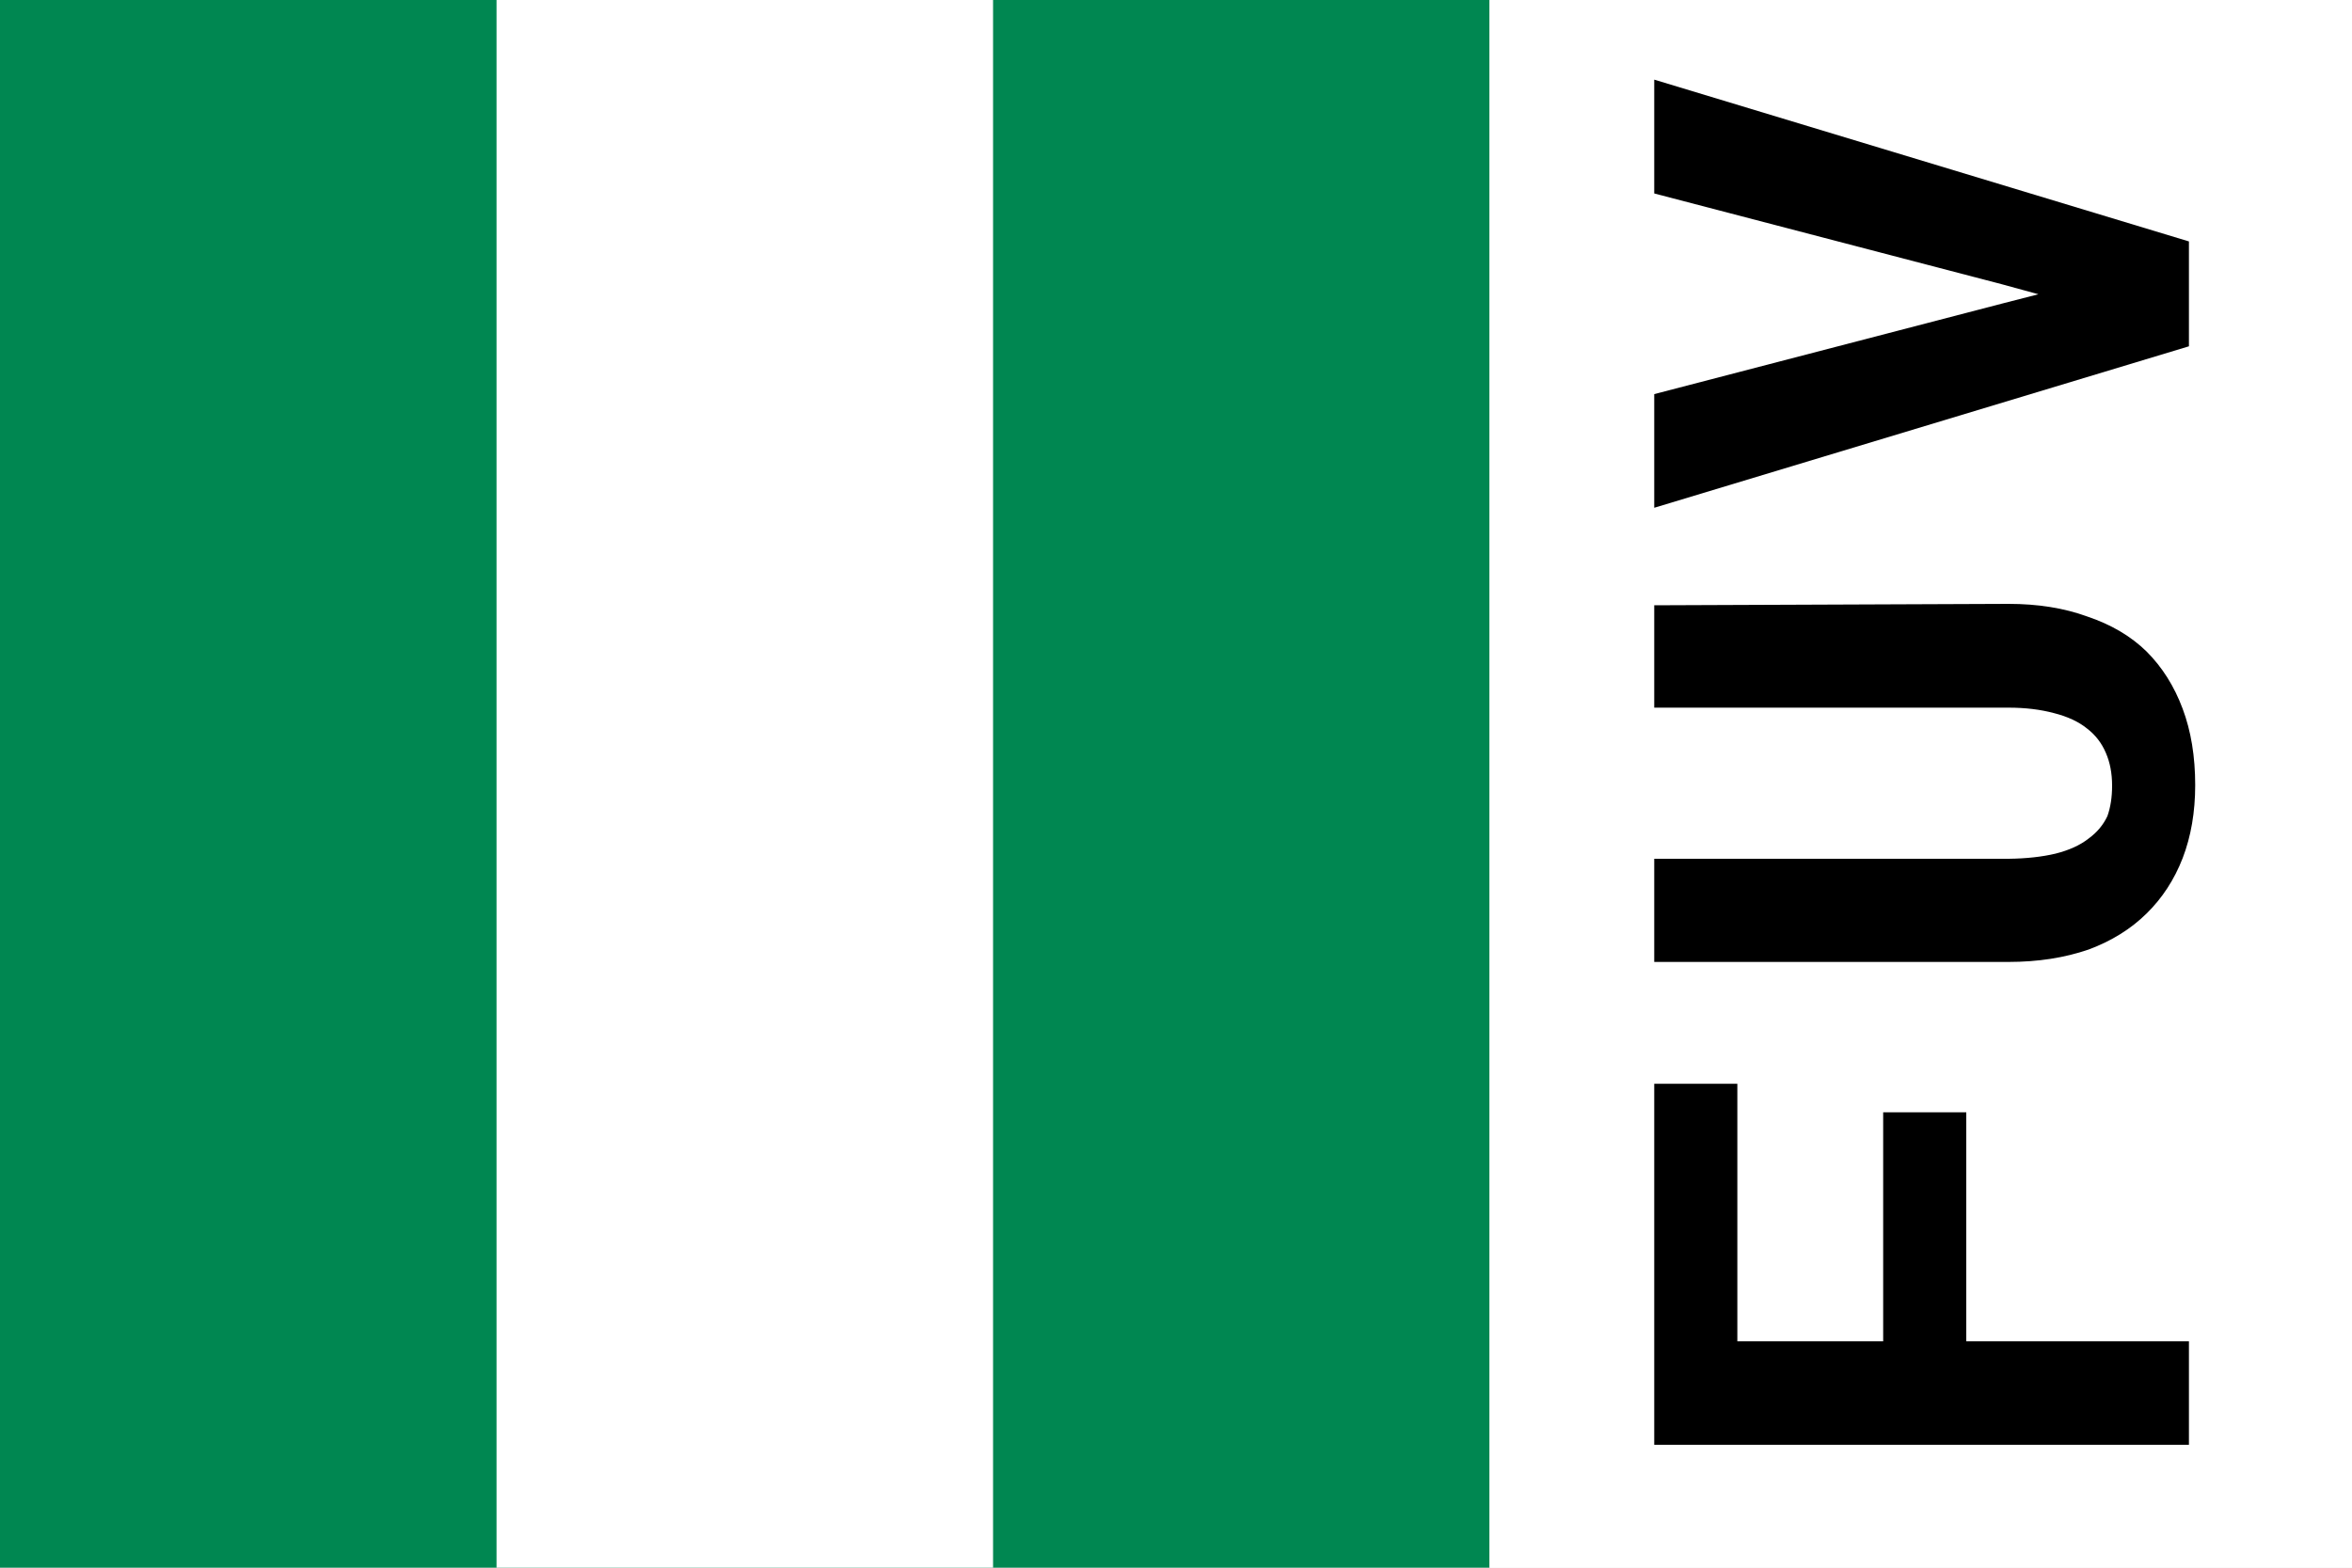
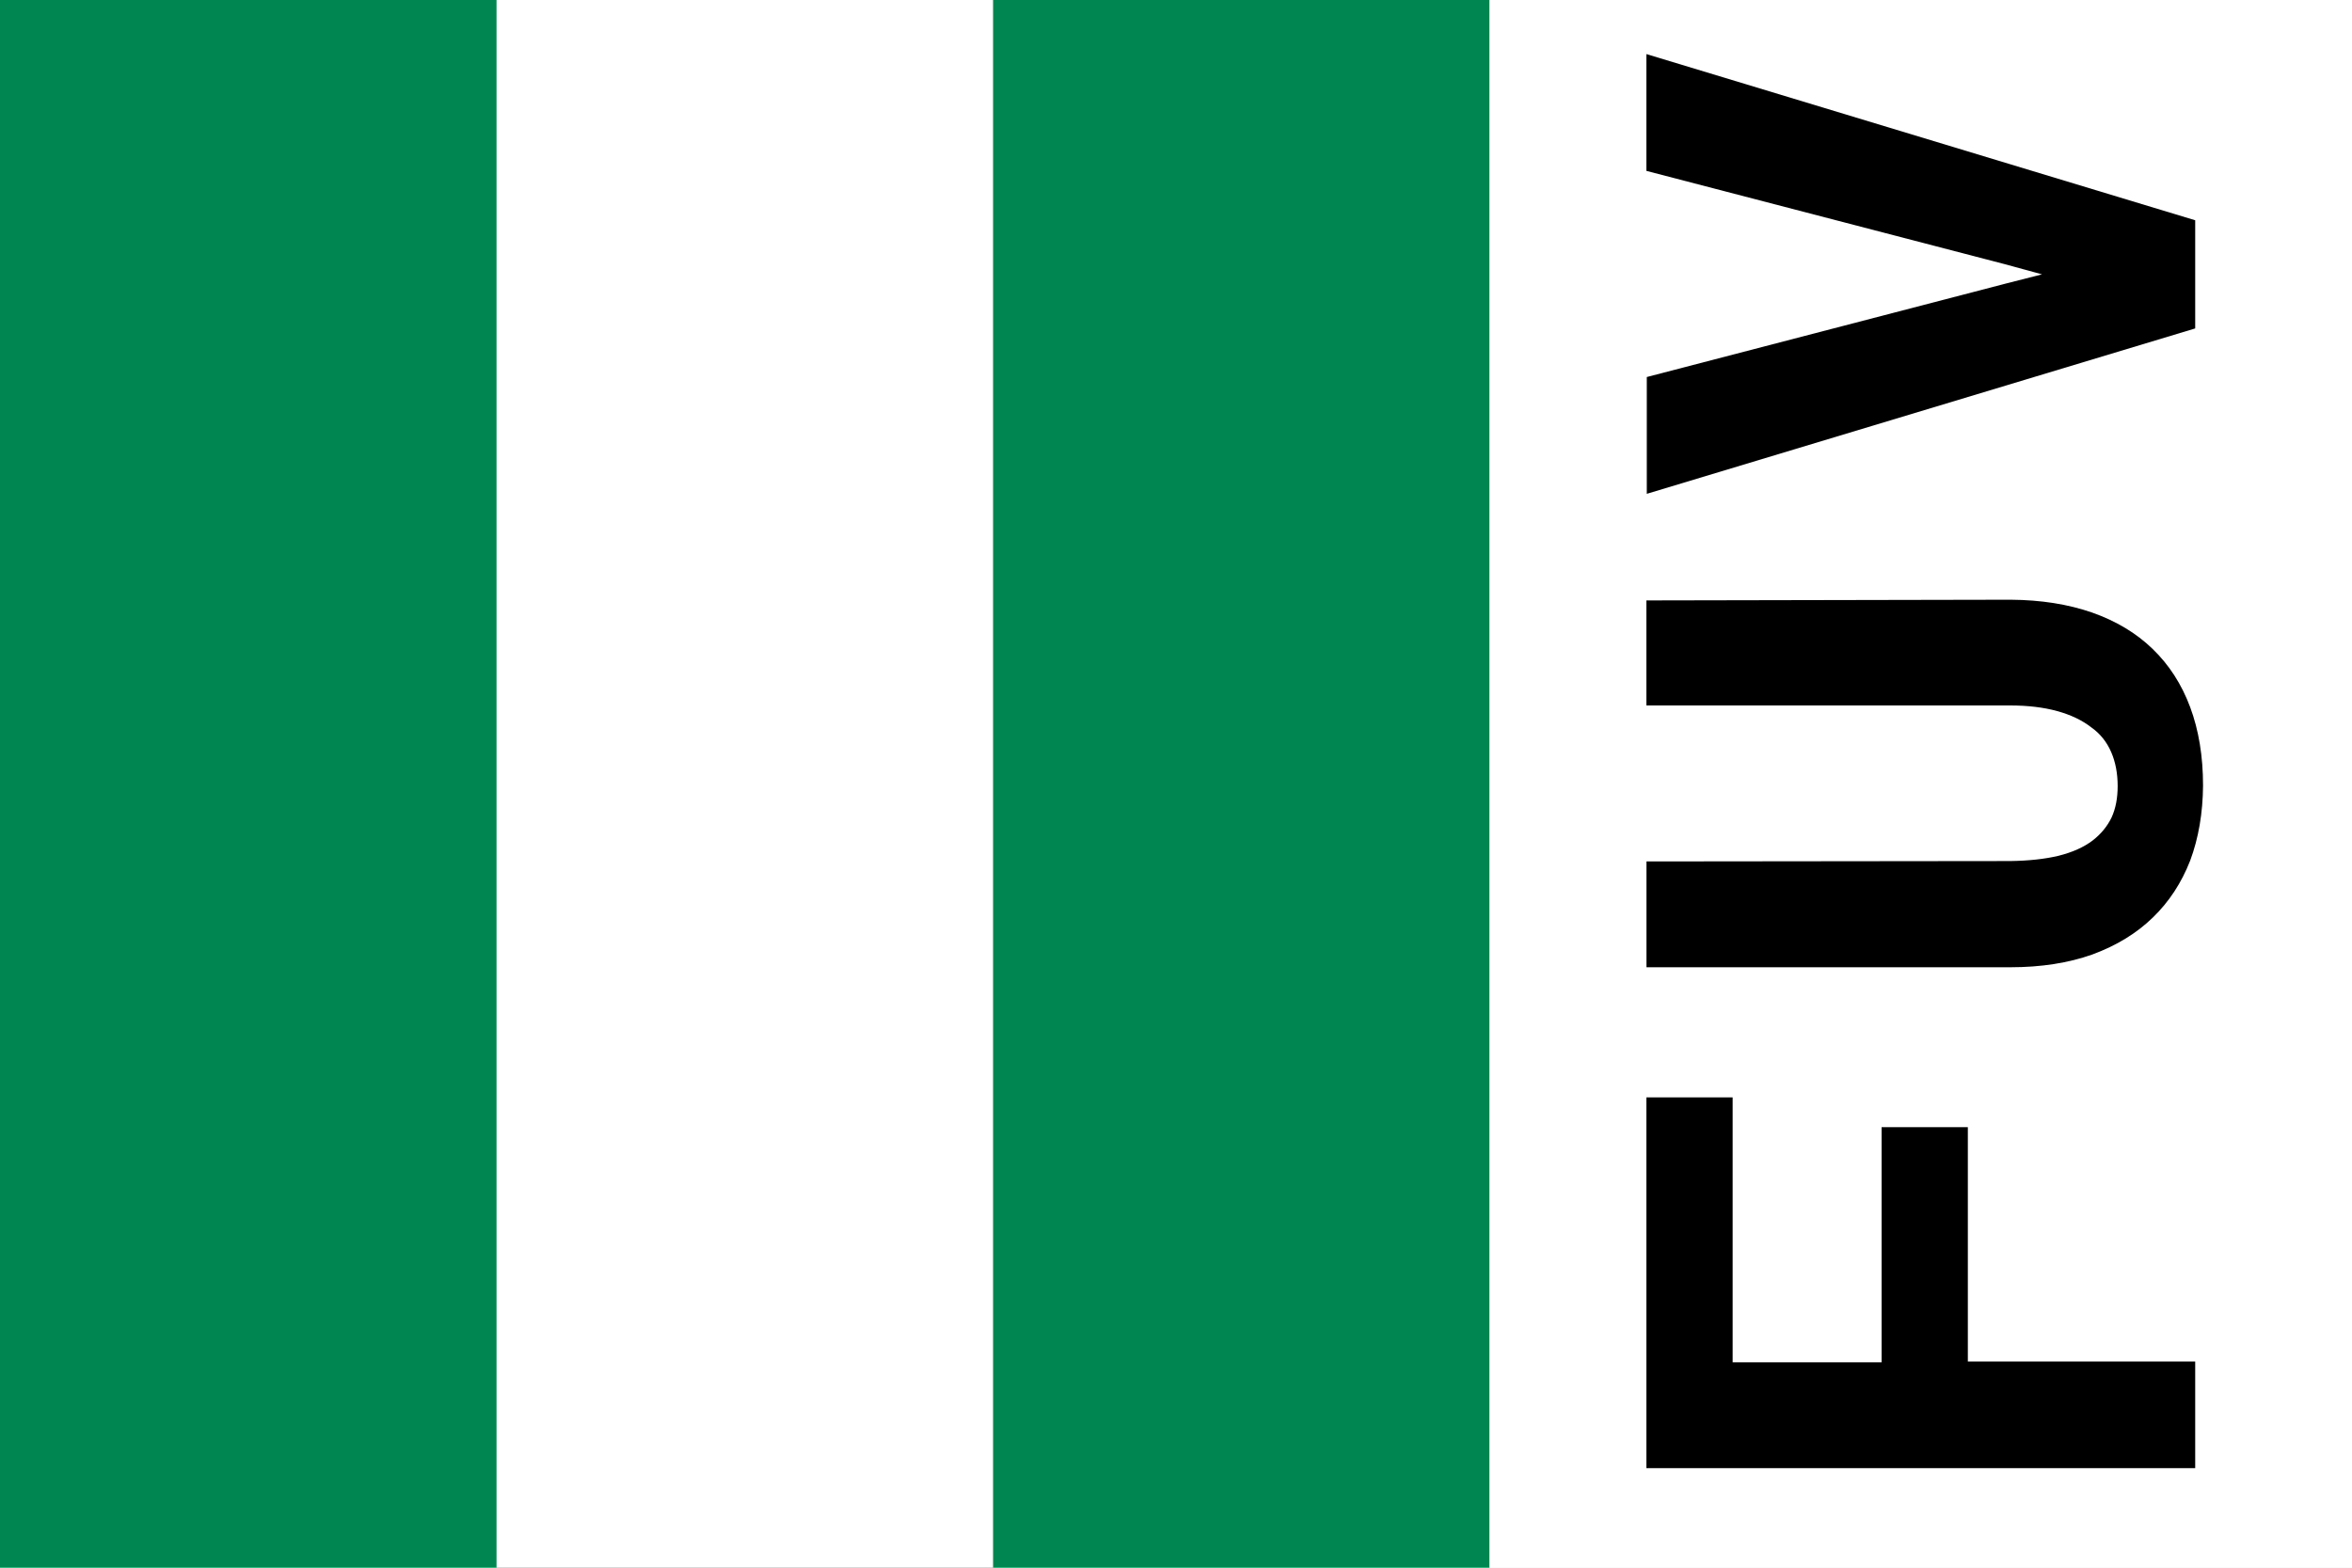
<svg xmlns="http://www.w3.org/2000/svg" width="30" height="20">
  <symbol id="Flag_of_Nigeria" preserveAspectRatio="none" viewBox="0 0 6 3">
    <path d="m0 0h6v3H0z" fill="#008751" />
    <path d="m2 0h2v3H2z" fill="#fff" />
  </symbol>
  <use width="19" height="20" href="#Flag_of_Nigeria" />
  <path d="M19 0h11v20H19z" fill="#fff" />
-   <path transform="matrix(0 -.2.2 0 0 0)" d="m-70.95 125.4v-5.3h-14.61v-9.3h16.43v-5.3h-23.03v34.1h6.6v-14.2zm32.34-19.9h-6.53v22.6q-0 1.6-.35 2.9-.33 1.3-.98 2.1-.61.8-1.55 1.2-.91.4-2.1.4-1.1 0-1.94-.3-.85-.4-1.43-1.2-.63-.8-.96-2.1-.31-1.3-.33-3v-22.6h-6.58v22.6q0 2.8.79 5.1.82 2.2 2.3 3.7 1.47 1.5 3.53 2.3 2.08.8 4.66.8 2.74 0 4.87-.8 2.15-.8 3.65-2.3 1.47-1.5 2.24-3.8.8-2.2.8-5zm16.52 34.1h6.69l10.32-34.1h-7.26l-5.8 22.2-.63 2.3-.59-2.3-5.78-22.2h-7.25z" />
+   <symbol id="F">
+     <path d="m8.62 5.1v-1.1h-3v-1.9h3.38v-1.1h-4.73v7h1.36v-2.9z" />
+   </symbol>
+   <symbol id="U">
+     <path d="m8.84 1h-1.34v4.64q-0 .34-.072.601-.072.26-.207.433-.12.17-.317.255-.19.082-.433.082-.23 0-.399-.077-.17-.082-.293-.24-.13-.17-.197-.438-.062-.26-.067-.615l-.005-4.64h-1.35v4.64q0 .59.164 1.05.17.46.471.769.3.31.726.476.43.16.957.164.56 0 1-.164t.745-.481q.3-.31.462-.769.16-.46.164-1.04z" />
+   </symbol>
+   <symbol id="V">
+     <path d="m5.81 8h1.38l2.12-7h-1.49l-1.19 4.57-.13.476-.12-.471-1.19-4.57h-1.49z" />
+   </symbol>
+   <g transform="rotate(-90 15 -5)">
+     <use x="-13" href="#F" />
+     <use x="-6.5" href="#U" />
+     <use href="#V" />
+   </g>
</svg>
